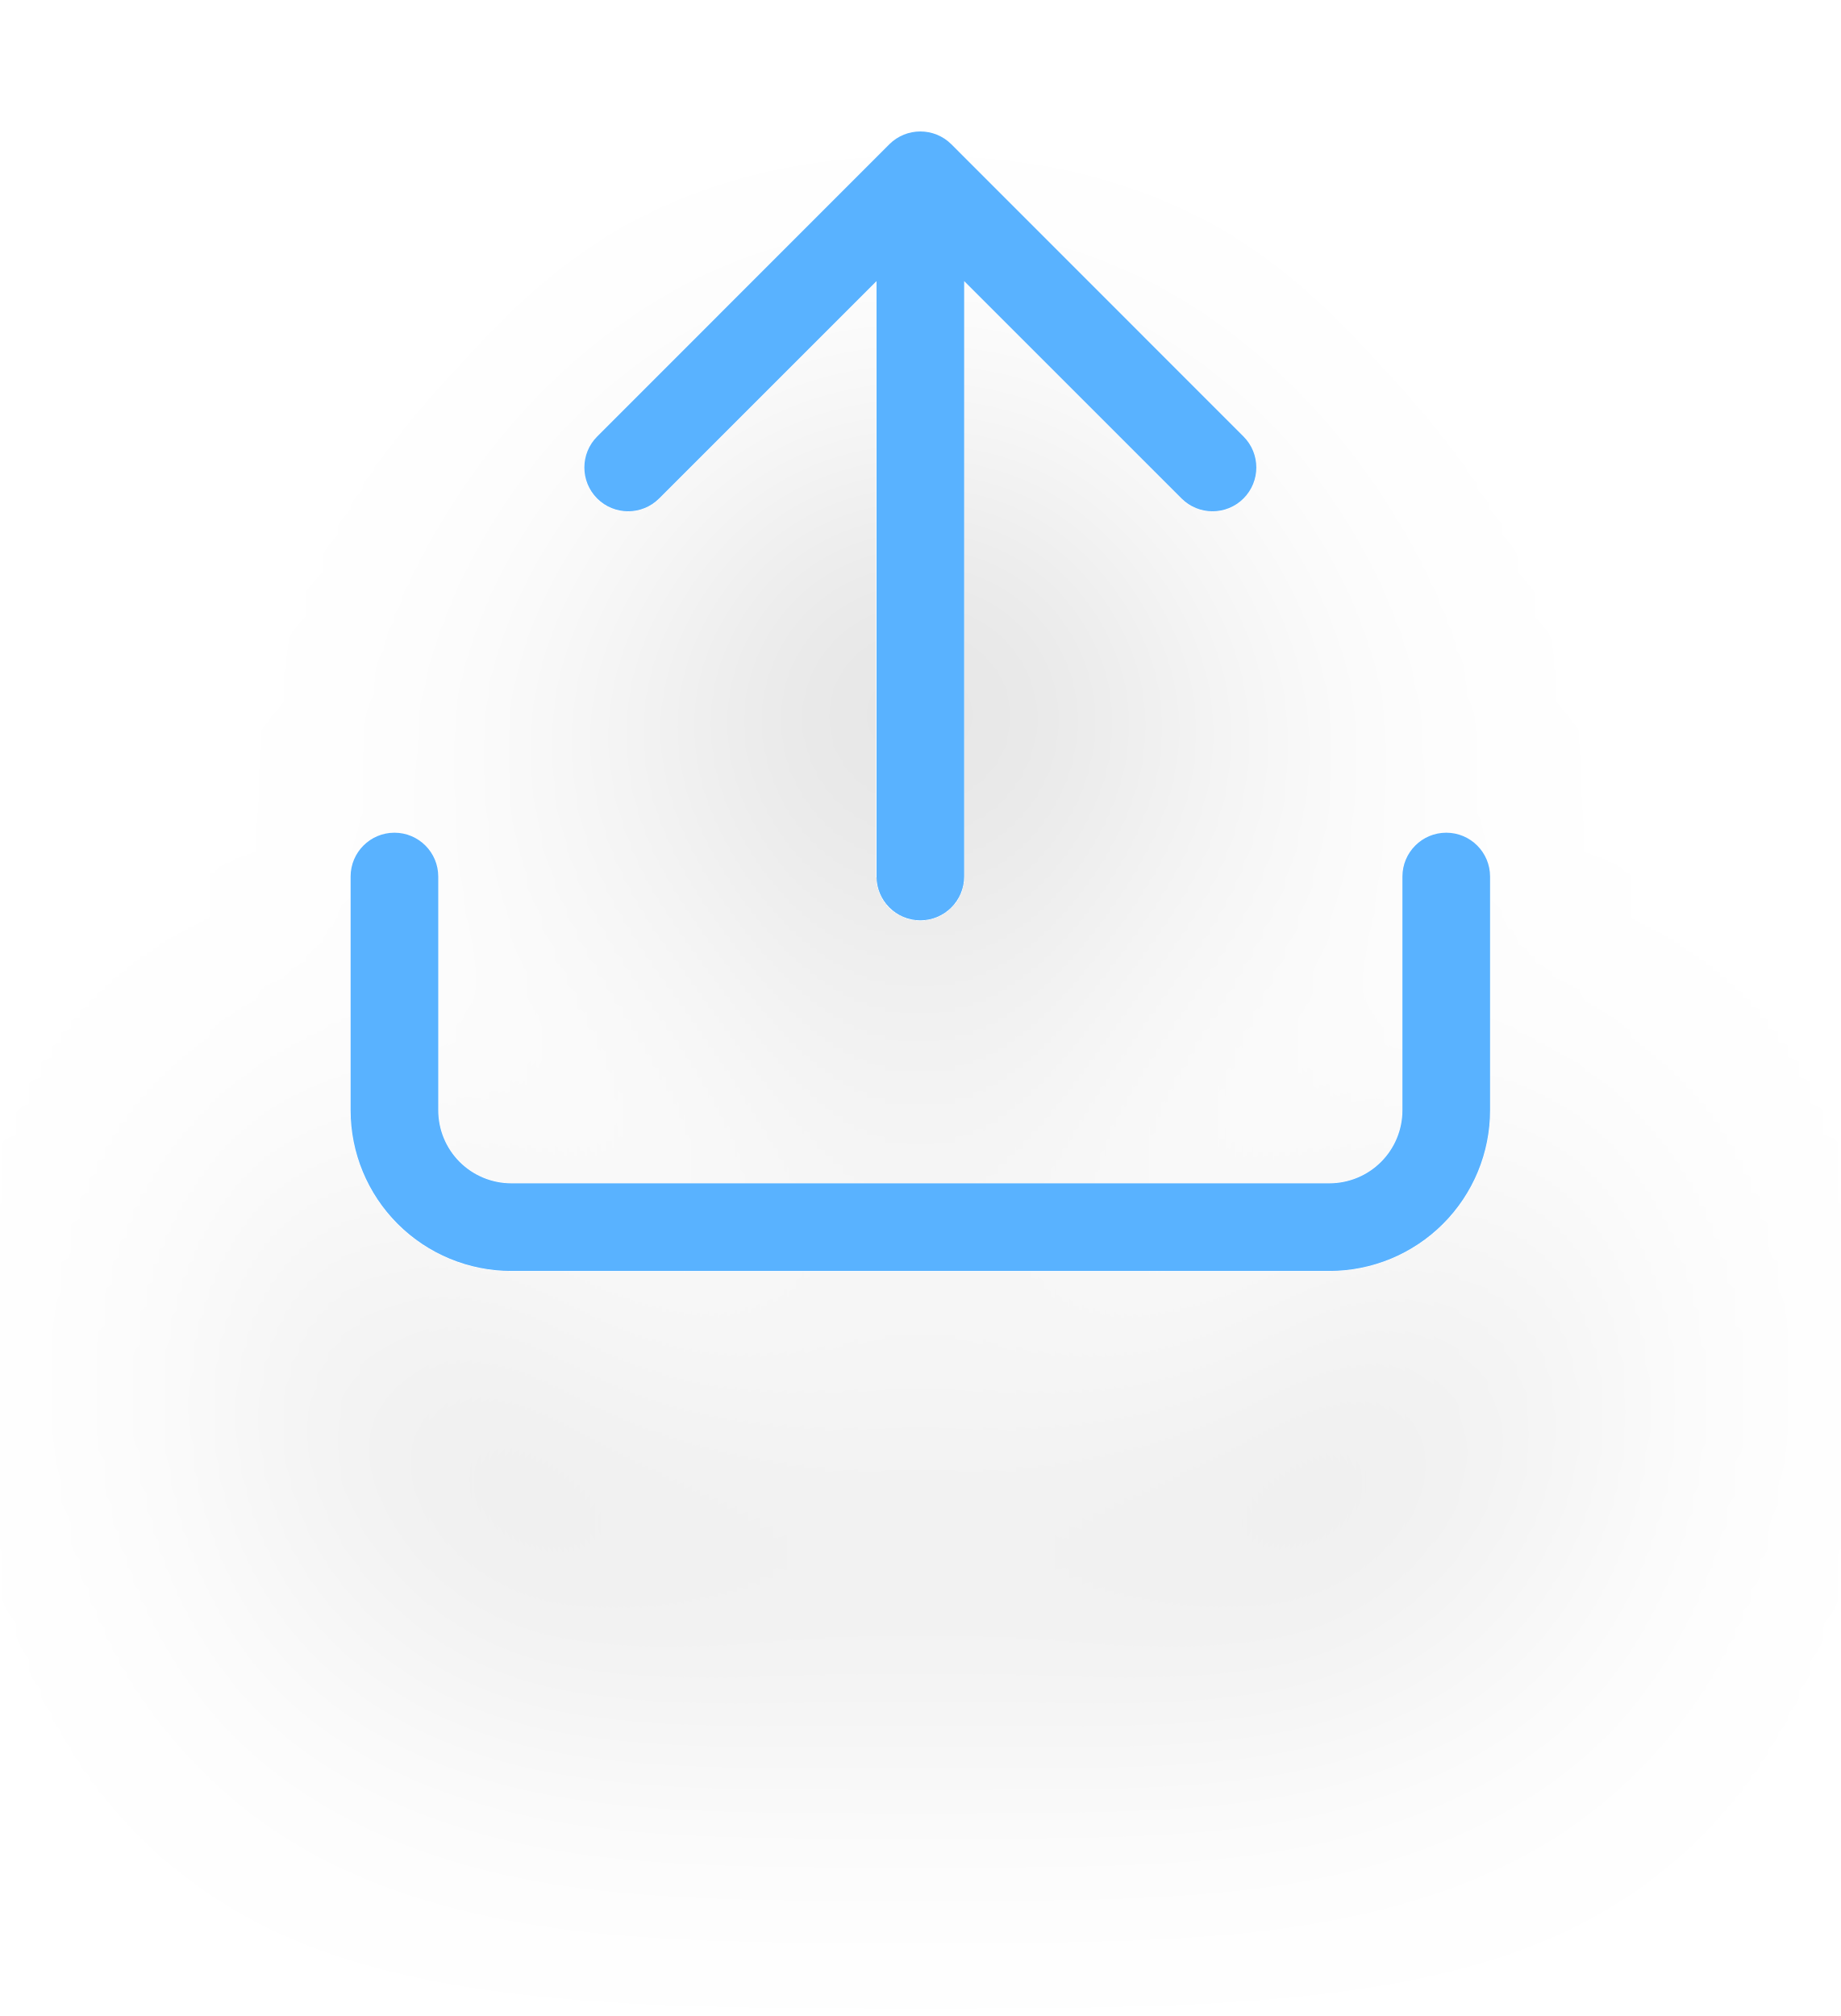
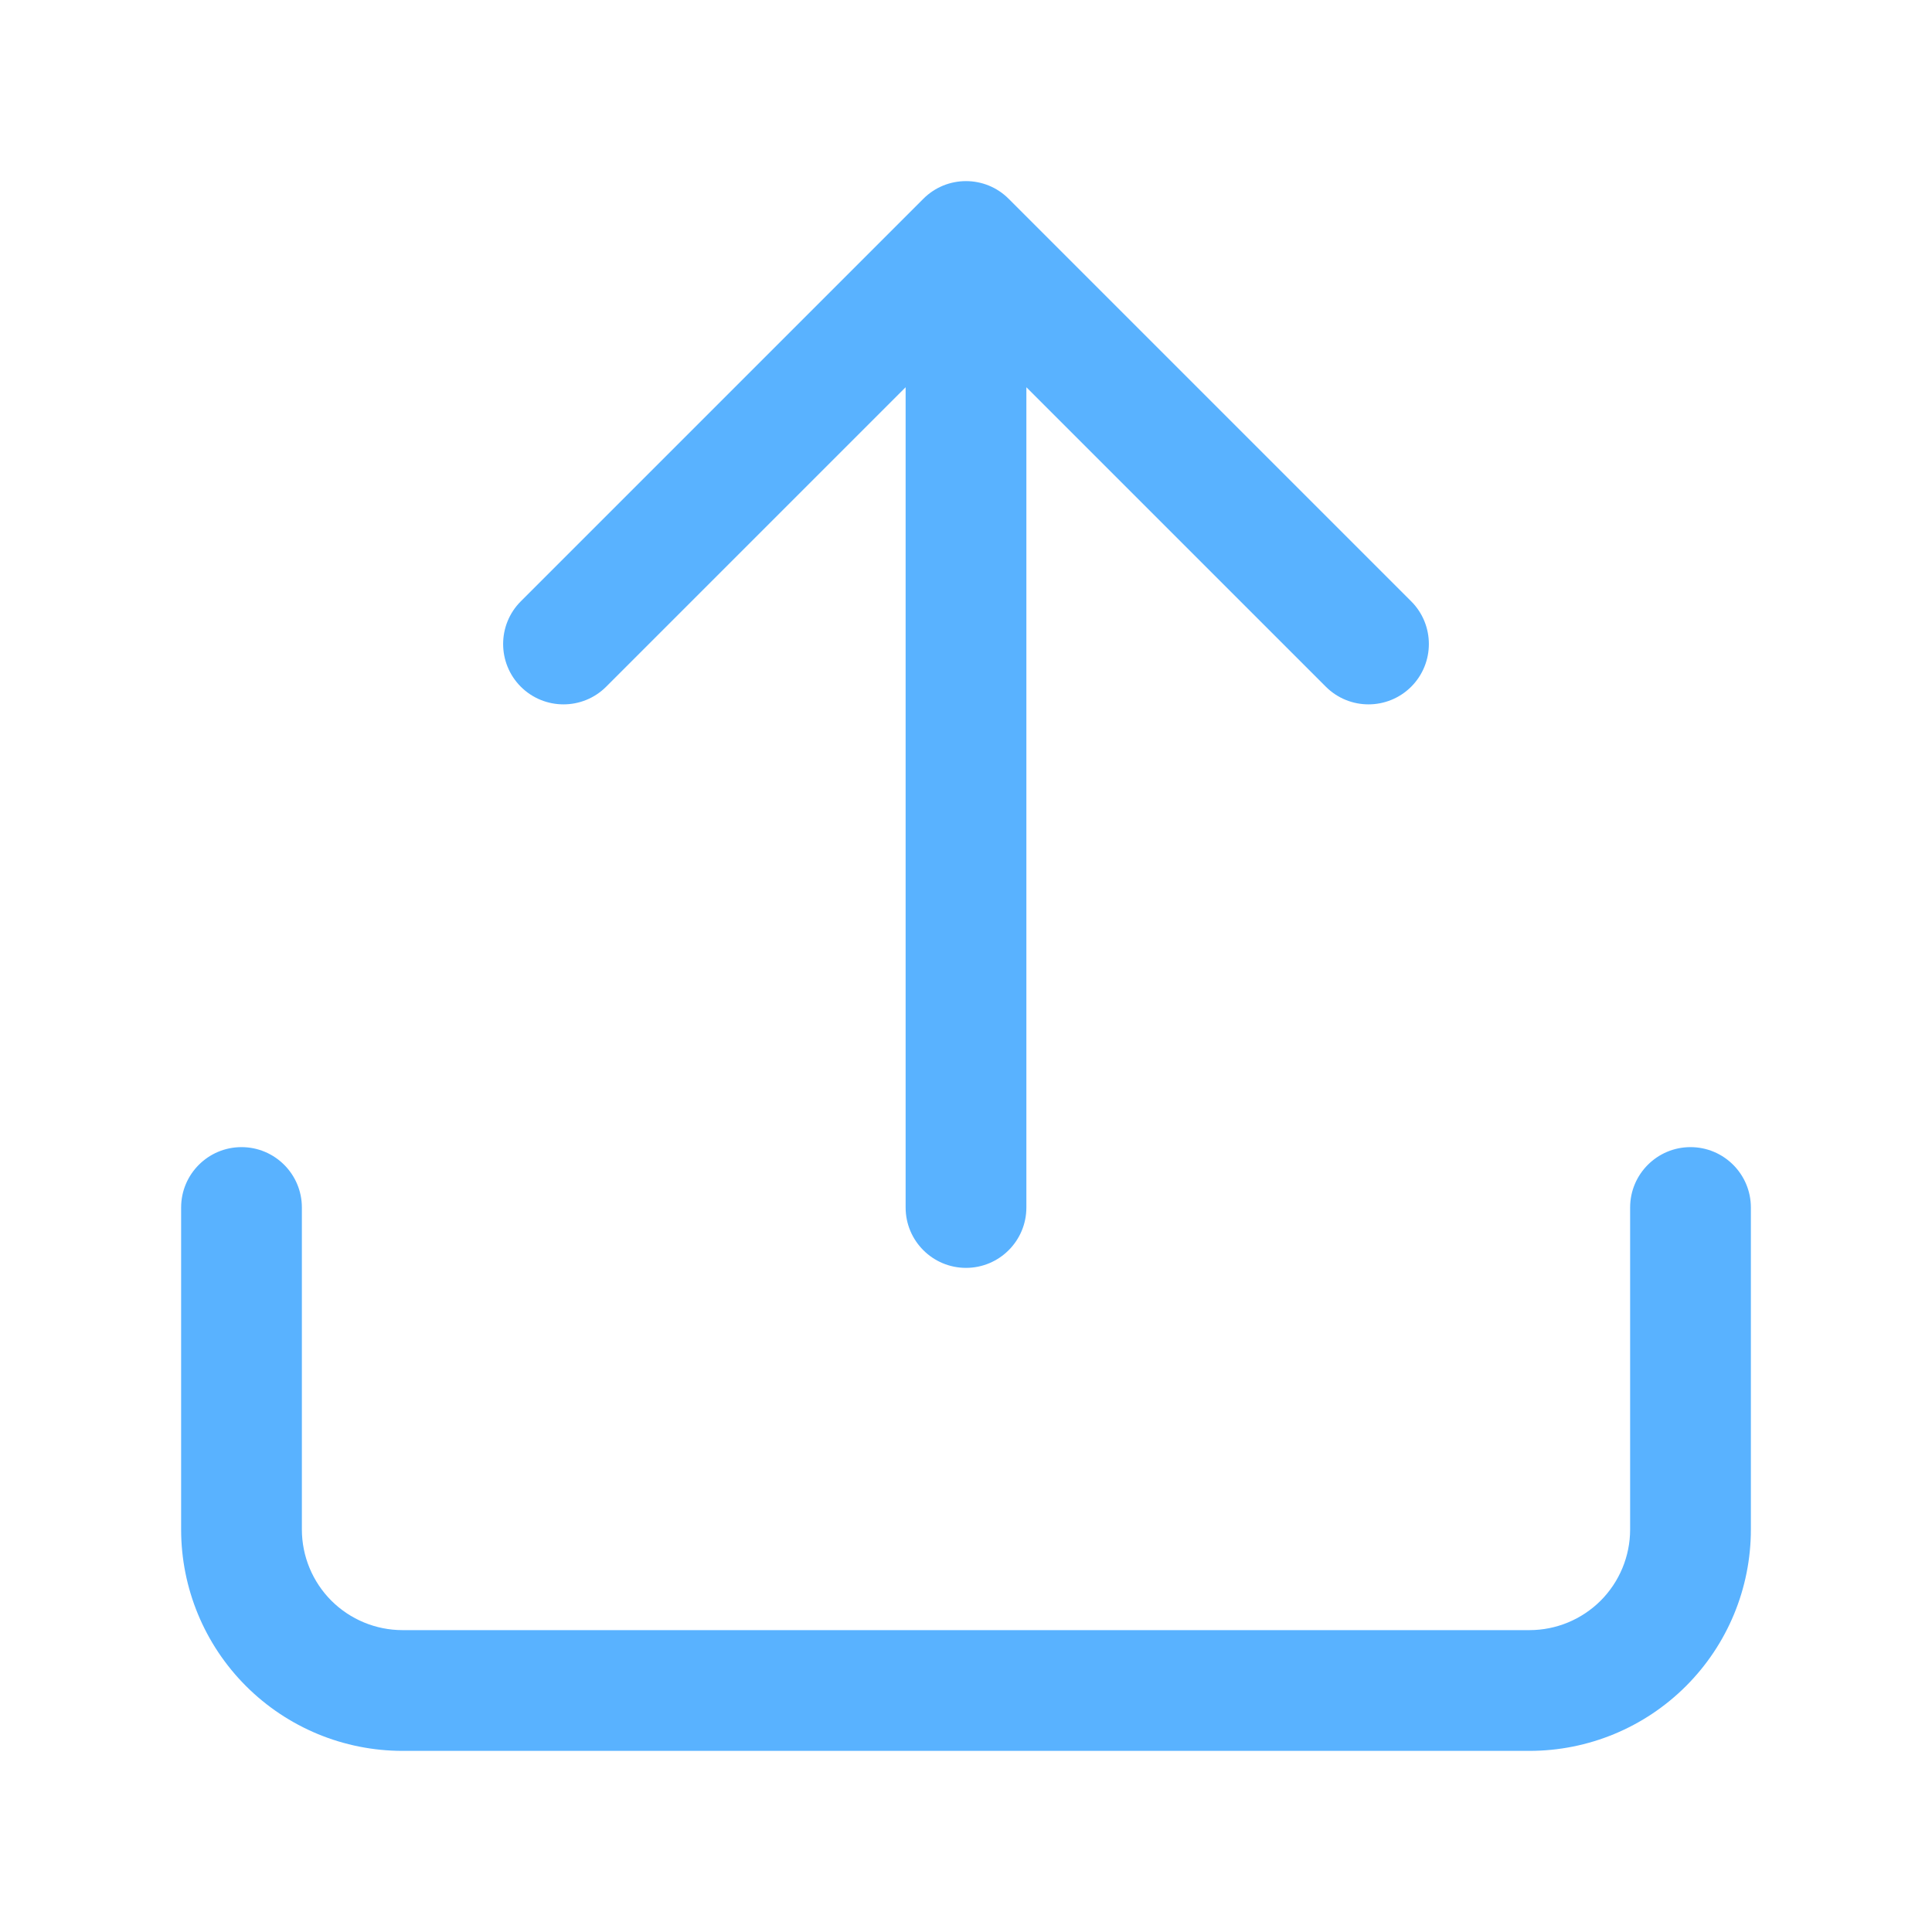
- <svg xmlns="http://www.w3.org/2000/svg" width="21" height="23" viewBox="0 0 21 23" fill="none">
-   <g filter="url(#filter0_d_2143_1108)">
-     <path fill-rule="evenodd" clip-rule="evenodd" d="M10.146 1.646C10.342 1.451 10.658 1.451 10.854 1.646L14.187 4.98C14.382 5.175 14.382 5.492 14.187 5.687C13.992 5.882 13.675 5.882 13.48 5.687L11 3.207V10C11 10.276 10.776 10.5 10.5 10.5C10.224 10.5 10 10.276 10 10V3.207L7.52 5.687C7.325 5.882 7.008 5.882 6.813 5.687C6.618 5.492 6.618 5.175 6.813 4.98L10.146 1.646ZM4.5 9.5C4.776 9.5 5 9.724 5 10V12.667C5 12.888 5.088 13.1 5.244 13.256C5.4 13.412 5.612 13.5 5.833 13.5H15.167C15.388 13.5 15.6 13.412 15.756 13.256C15.912 13.1 16 12.888 16 12.667V10C16 9.724 16.224 9.5 16.5 9.5C16.776 9.5 17 9.724 17 10V12.667C17 13.153 16.807 13.619 16.463 13.963C16.119 14.307 15.653 14.5 15.167 14.5H5.833C5.347 14.5 4.881 14.307 4.537 13.963C4.193 13.619 4 13.153 4 12.667V10C4 9.724 4.224 9.5 4.5 9.5Z" fill="#59B2FF" />
-   </g>
-   <defs>
-     <filter id="filter0_d_2143_1108" x="-1.5" y="0" width="24" height="24" filterUnits="userSpaceOnUse" color-interpolation-filters="sRGB">
-       <feFlood flood-opacity="0" result="BackgroundImageFix" />
-       <feColorMatrix in="SourceAlpha" type="matrix" values="0 0 0 0 0 0 0 0 0 0 0 0 0 0 0 0 0 0 127 0" result="hardAlpha" />
-       <feOffset dy="4" />
-       <feGaussianBlur stdDeviation="2" />
-       <feComposite in2="hardAlpha" operator="out" />
-       <feColorMatrix type="matrix" values="0 0 0 0 0 0 0 0 0 0 0 0 0 0 0 0 0 0 0.25 0" />
-       <feBlend mode="normal" in2="BackgroundImageFix" result="effect1_dropShadow_2143_1108" />
-       <feBlend mode="normal" in="SourceGraphic" in2="effect1_dropShadow_2143_1108" result="shape" />
-     </filter>
-   </defs>
+ <svg xmlns="http://www.w3.org/2000/svg" width="1rem" height="1rem" viewBox="0 0 32 32" fill="none">
+   <path fill-rule="evenodd" clip-rule="evenodd" d="M15.293 3.293C15.683 2.902 16.317 2.902 16.707 3.293L23.374 9.96C23.764 10.35 23.764 10.983 23.374 11.374C22.983 11.764 22.35 11.764 21.96 11.374L17 6.414V20C17 20.552 16.552 21 16 21C15.448 21 15 20.552 15 20V6.414L10.04 11.374C9.65 11.764 9.017 11.764 8.626 11.374C8.236 10.983 8.236 10.35 8.626 9.96L15.293 3.293ZM4 19C4.552 19 5 19.448 5 20V25.333C5 25.775 5.176 26.199 5.488 26.512C5.801 26.824 6.225 27 6.667 27H25.333C25.775 27 26.199 26.824 26.512 26.512C26.824 26.199 27 25.775 27 25.333V20C27 19.448 27.448 19 28 19C28.552 19 29 19.448 29 20V25.333C29 26.306 28.614 27.238 27.926 27.926C27.238 28.614 26.306 29 25.333 29H6.667C5.694 29 4.762 28.614 4.074 27.926C3.386 27.238 3 26.306 3 25.333V20C3 19.448 3.448 19 4 19Z" fill="#59B2FF" />
</svg>
